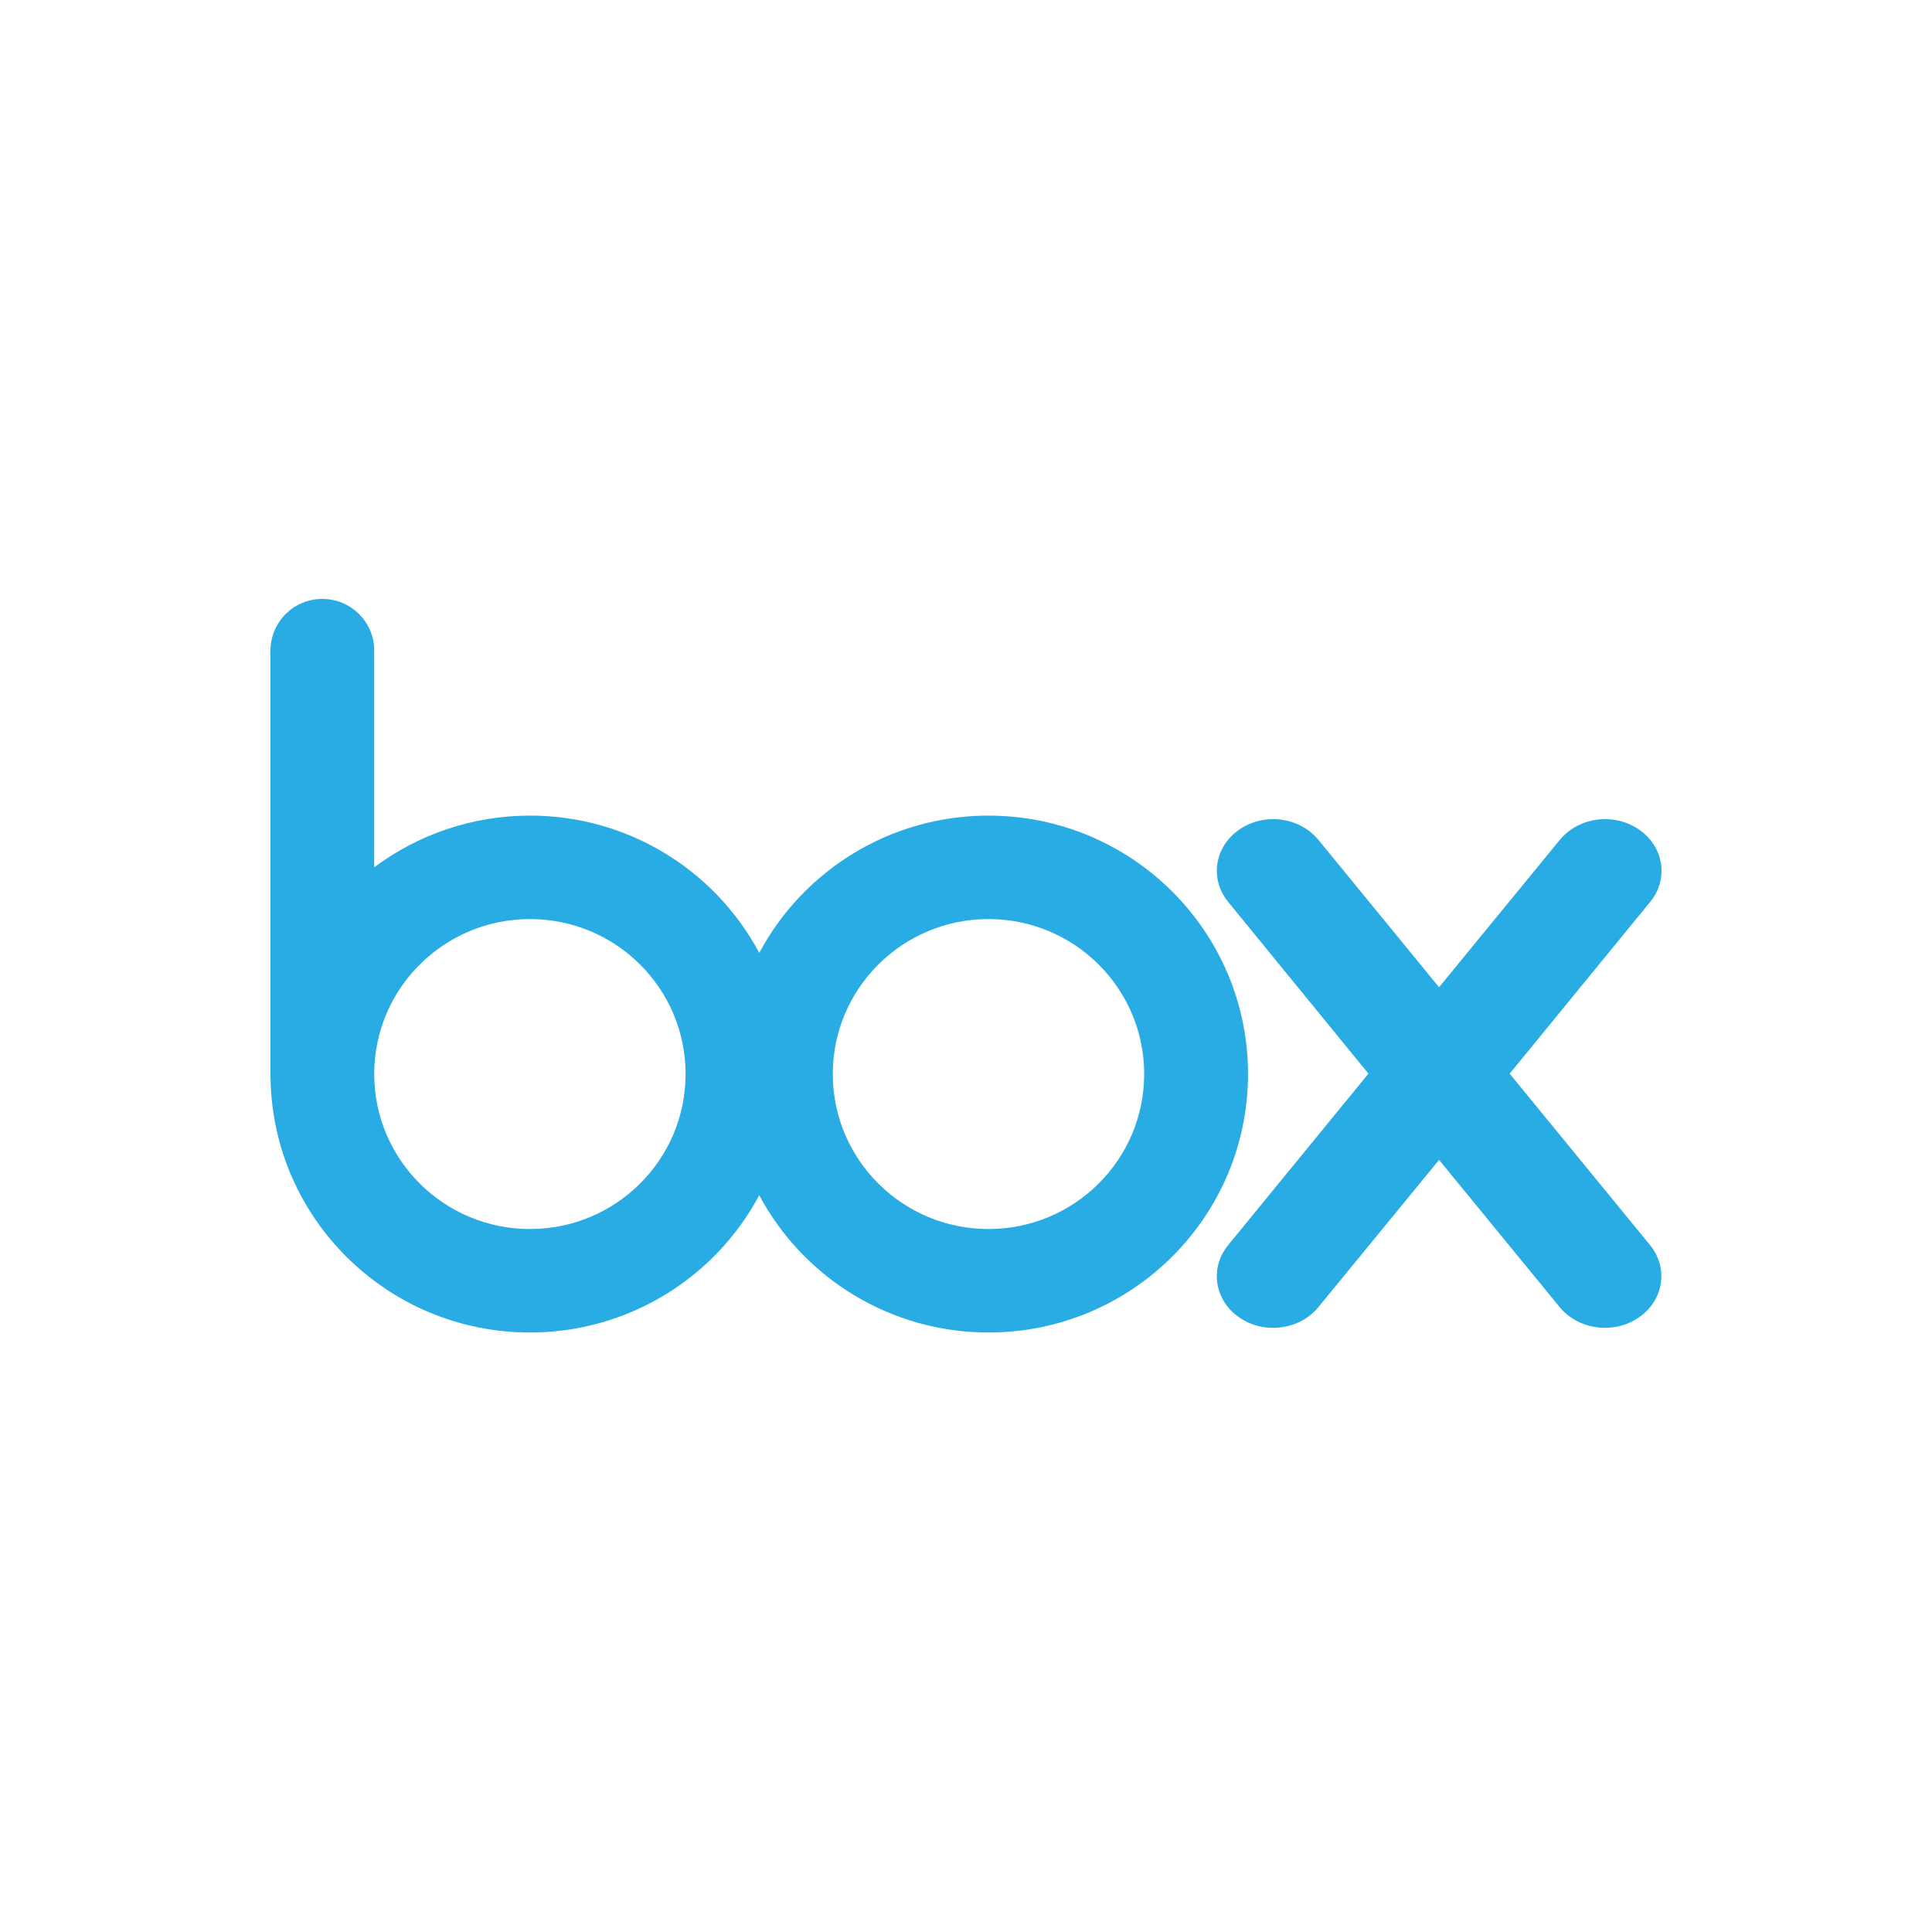
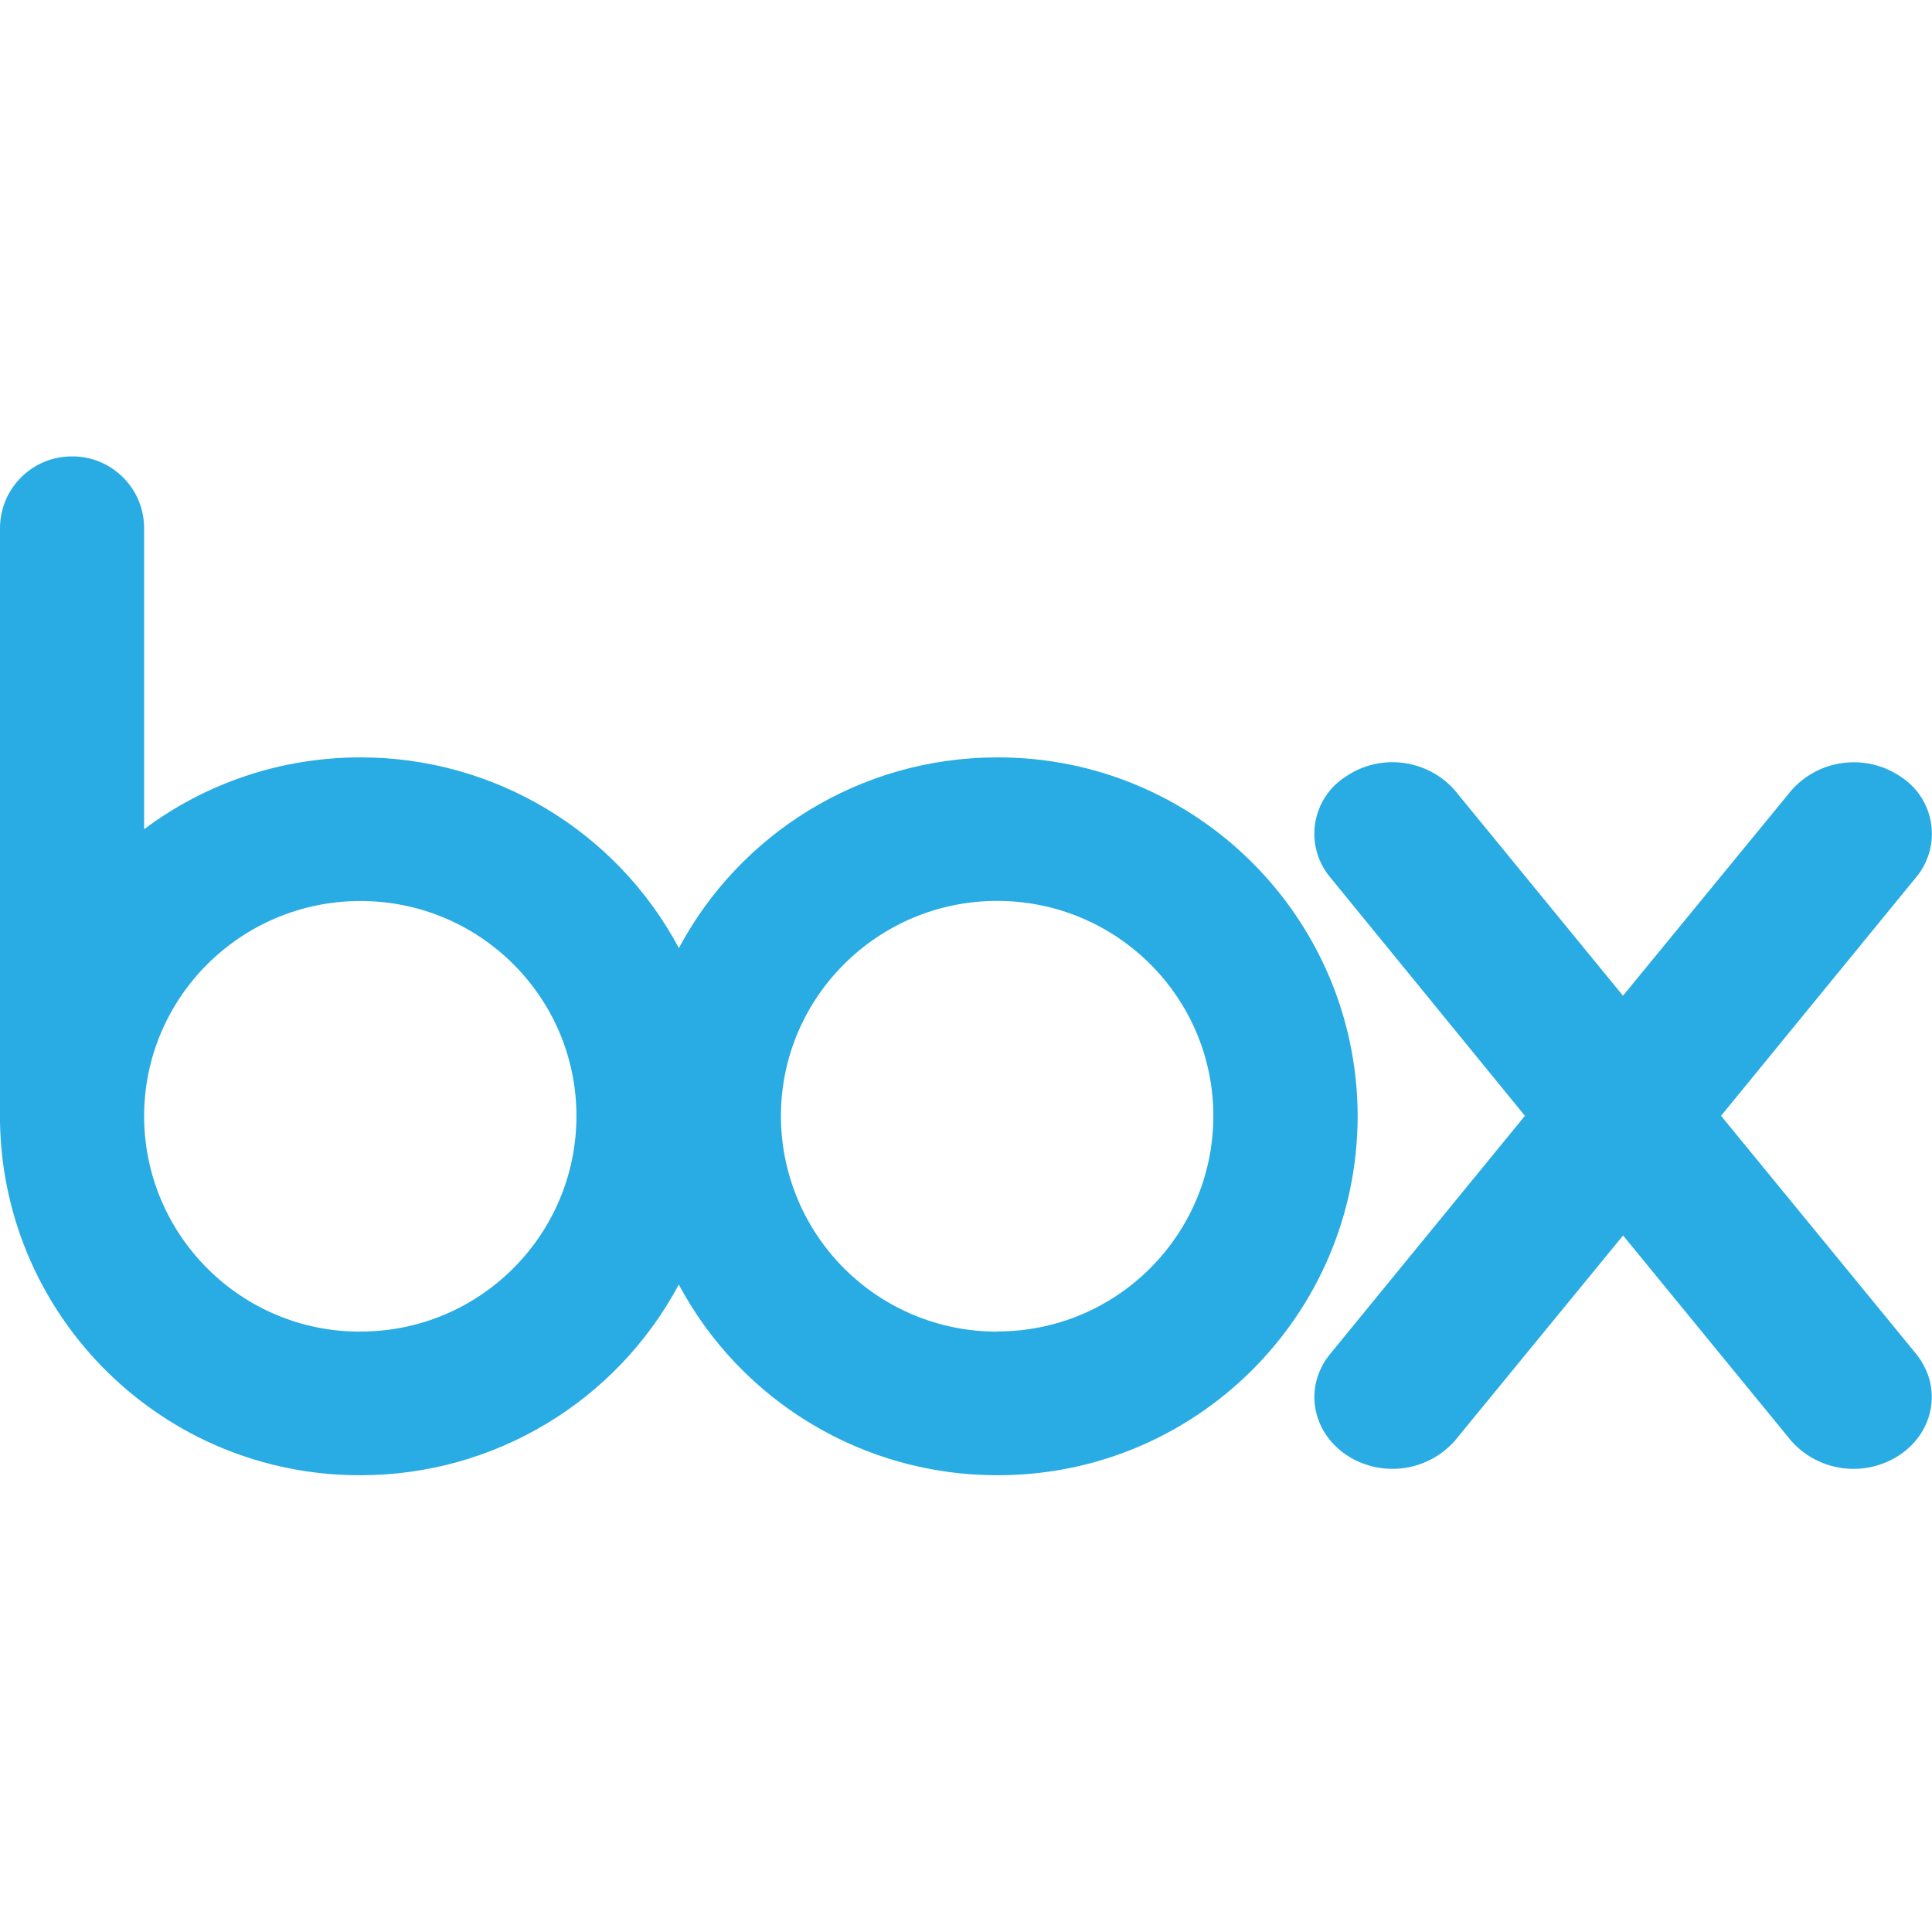
- <svg xmlns="http://www.w3.org/2000/svg" height="100" width="100">
+ <svg xmlns="http://www.w3.org/2000/svg" width="72" height="71.986" viewBox="0 0 19.05 19.046" version="1.1">
  <g fill="#29ace3" fill-rule="evenodd">
-     <path d="M51.166 63.614c-4.452 0-8.061-3.591-8.061-8.024 0-4.428 3.609-8.02 8.06-8.02 4.45 0 8.057 3.592 8.057 8.02 0 4.433-3.607 8.024-8.056 8.024zm-23.735 0c-4.45 0-8.062-3.59-8.062-8.022 0-4.43 3.612-8.021 8.062-8.021s8.055 3.59 8.055 8.02c0 4.432-3.605 8.023-8.055 8.023zm23.735-21.398c-5.141 0-9.614 2.88-11.867 7.106a13.434 13.434 0 00-11.868-7.106c-3.02 0-5.811.995-8.062 2.676v-11.27C19.342 32.165 18.149 31 16.682 31S14.034 32.165 14 33.622v22.191h.003C14.12 63.1 20.084 68.97 27.43 68.97a13.44 13.44 0 0011.868-7.104 13.44 13.44 0 0011.867 7.104c7.416 0 13.432-5.988 13.432-13.379 0-7.387-6.016-13.374-13.432-13.374z" />
-     <path d="M85.441 64.49l-7.301-8.917 7.31-8.936c.924-1.178.66-2.825-.616-3.7-1.278-.881-3.07-.655-4.059.489v-.002l-6.29 7.676-6.283-7.676v.002c-.978-1.144-2.782-1.37-4.055-.488-1.274.875-1.54 2.52-.611 3.7h-.003l7.297 8.935-7.297 8.918h.003c-.929 1.182-.663 2.823.61 3.702 1.274.878 3.078.654 4.056-.491l6.284-7.666 6.28 7.666c.99 1.145 2.782 1.369 4.059.49 1.277-.878 1.542-2.519.616-3.701z" />
+     <path d="M9.834 13.13A2.128 2.128 0 017.7 11.005c0-1.171.955-2.122 2.132-2.122 1.178 0 2.132.95 2.132 2.122a2.127 2.127 0 01-2.131 2.123zm-6.28 0a2.128 2.128 0 01-2.133-2.123c0-1.172.955-2.123 2.133-2.123 1.177 0 2.13.95 2.13 2.122a2.127 2.127 0 01-2.13 2.123zm6.28-5.662c-1.36 0-2.544.762-3.14 1.88a3.554 3.554 0 00-3.14-1.88c-.8 0-1.538.263-2.133.708V5.194A.708.708 0 00.71 4.5c-.389 0-.701.308-.71.694v5.871a3.546 3.546 0 003.553 3.481 3.556 3.556 0 003.14-1.88 3.556 3.556 0 003.14 1.88 3.547 3.547 0 003.554-3.54 3.546 3.546 0 00-3.554-3.538z" />
+     <path d="M18.902 13.36l-1.932-2.358 1.934-2.365a.669.669 0 00-.163-.979.822.822 0 00-1.073.13l-1.665 2.03-1.662-2.03a.82.82 0 00-1.073-.13.668.668 0 00-.162.98l1.93 2.364-1.93 2.36c-.245.312-.175.746.162.979a.822.822 0 001.073-.13l1.663-2.029 1.661 2.029a.823.823 0 001.074.13c.338-.233.408-.667.163-.98z" />
  </g>
</svg>
